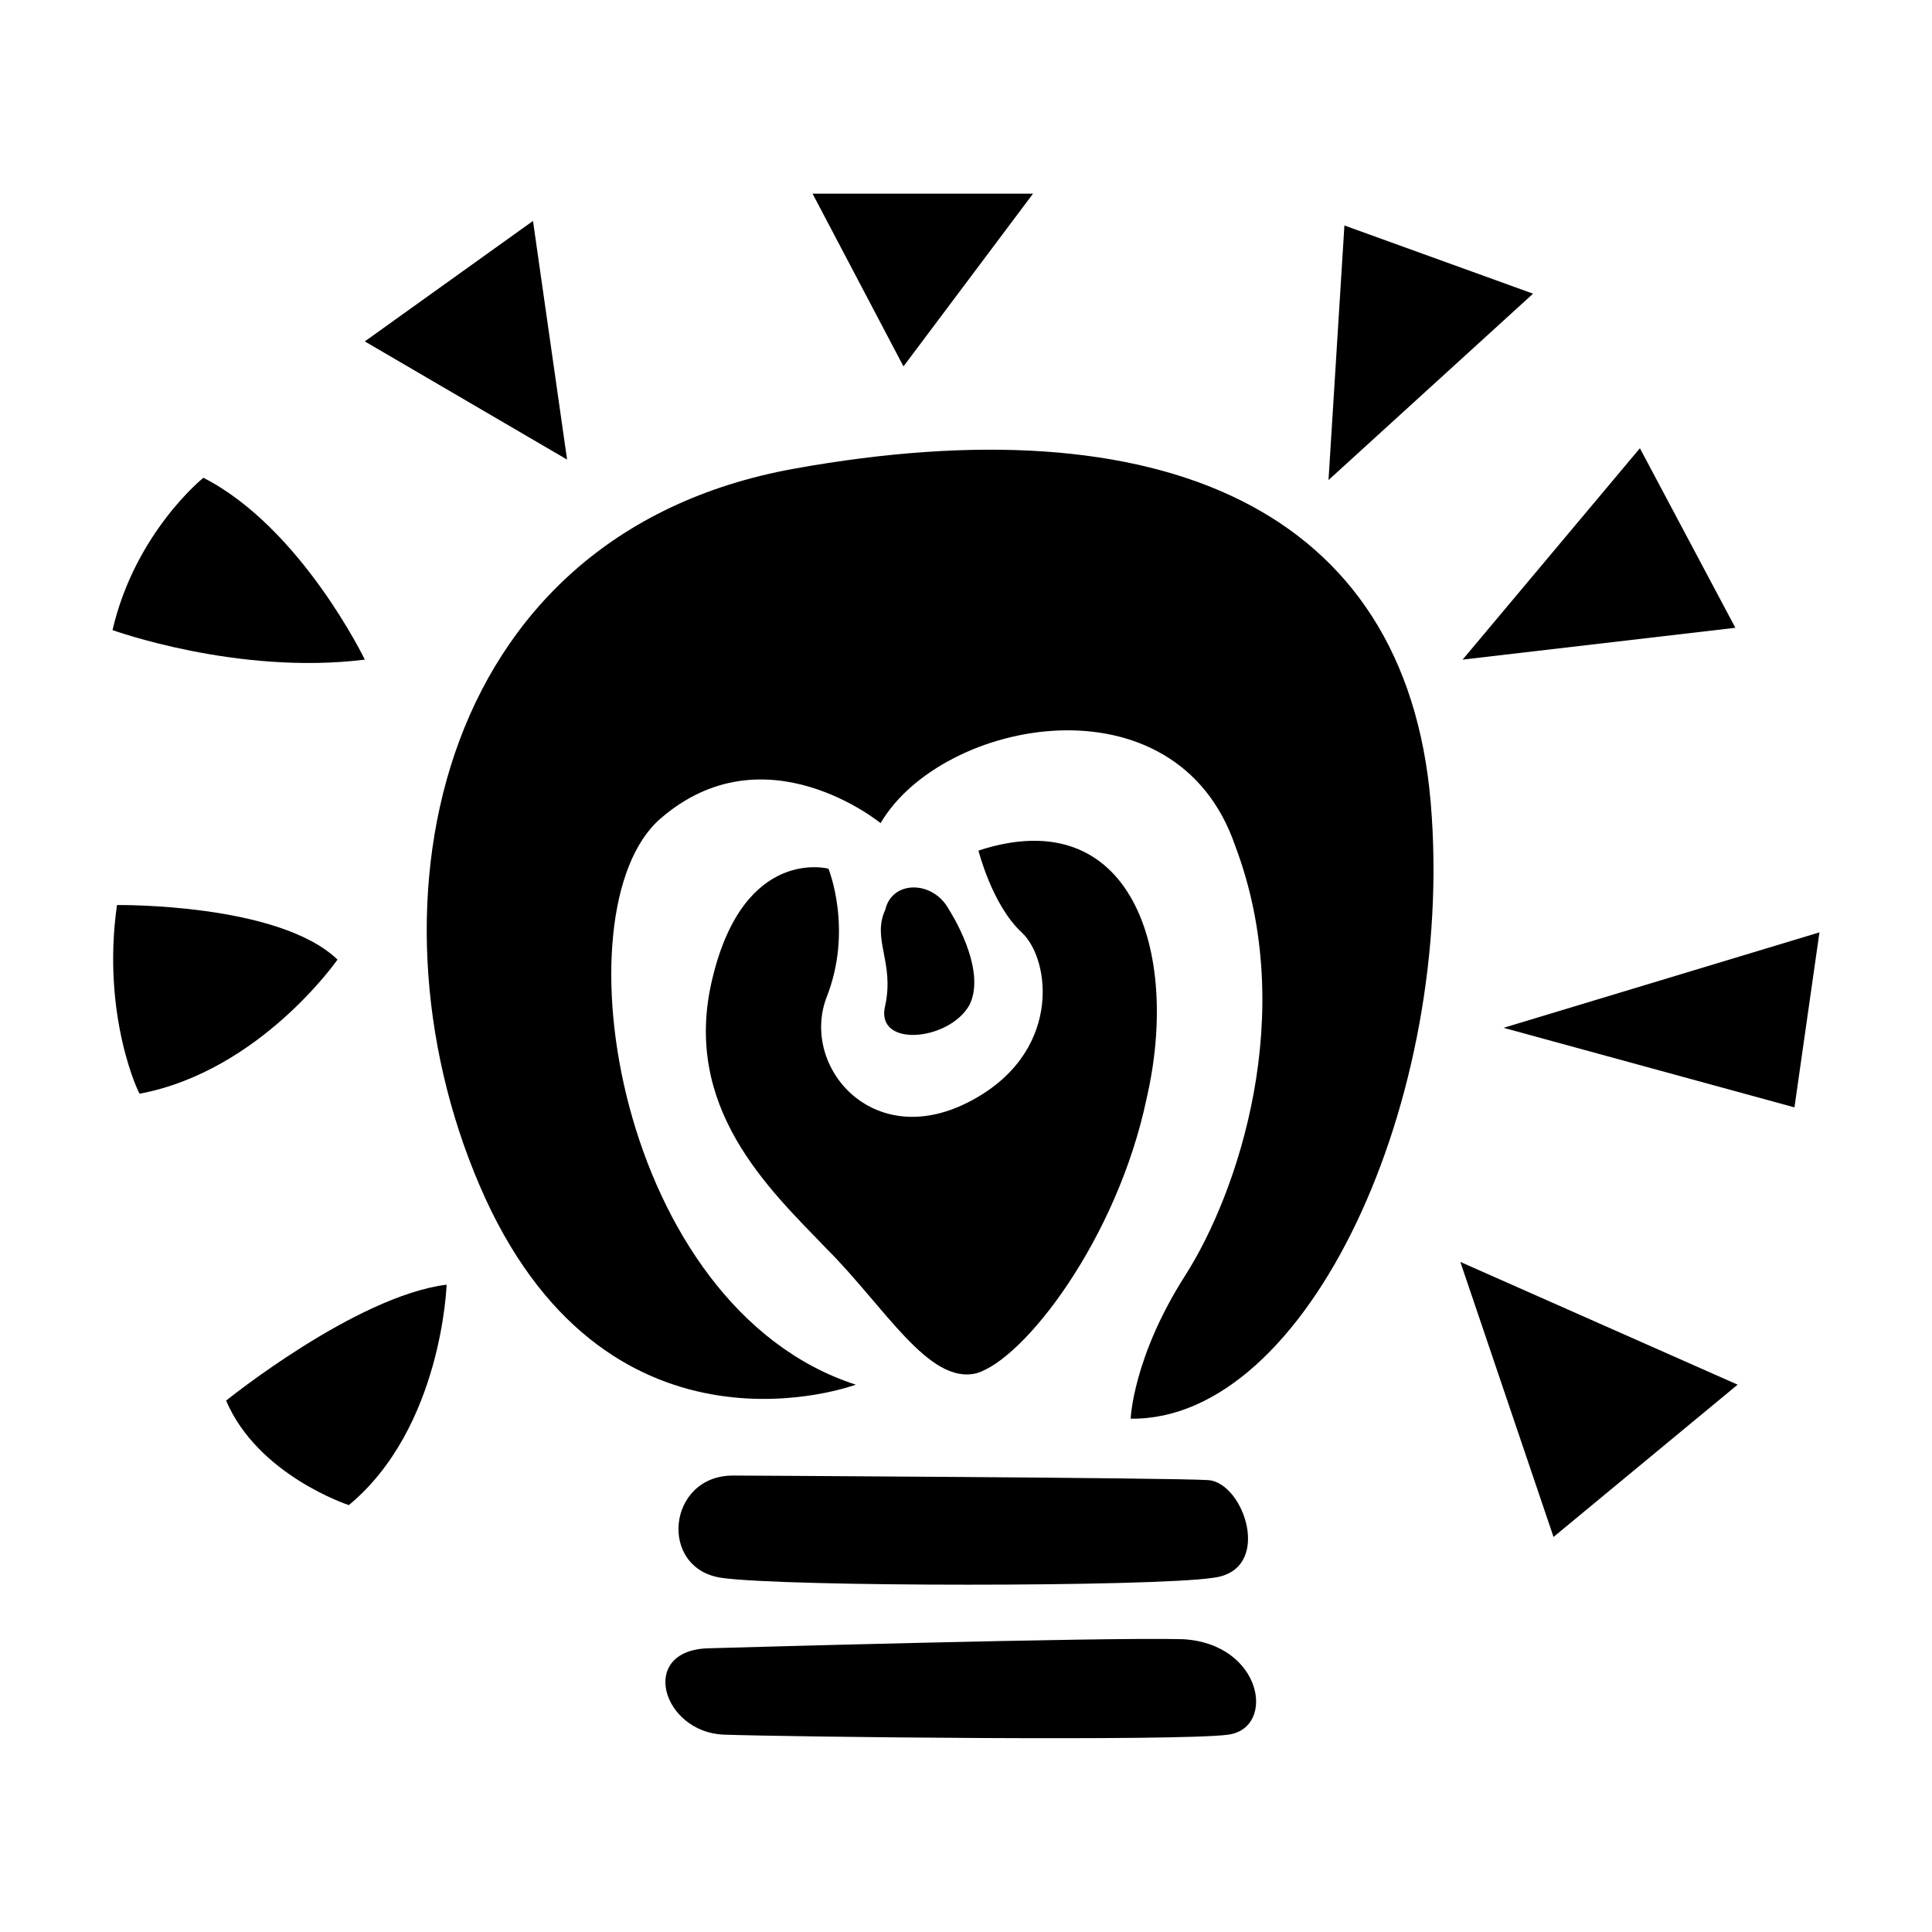
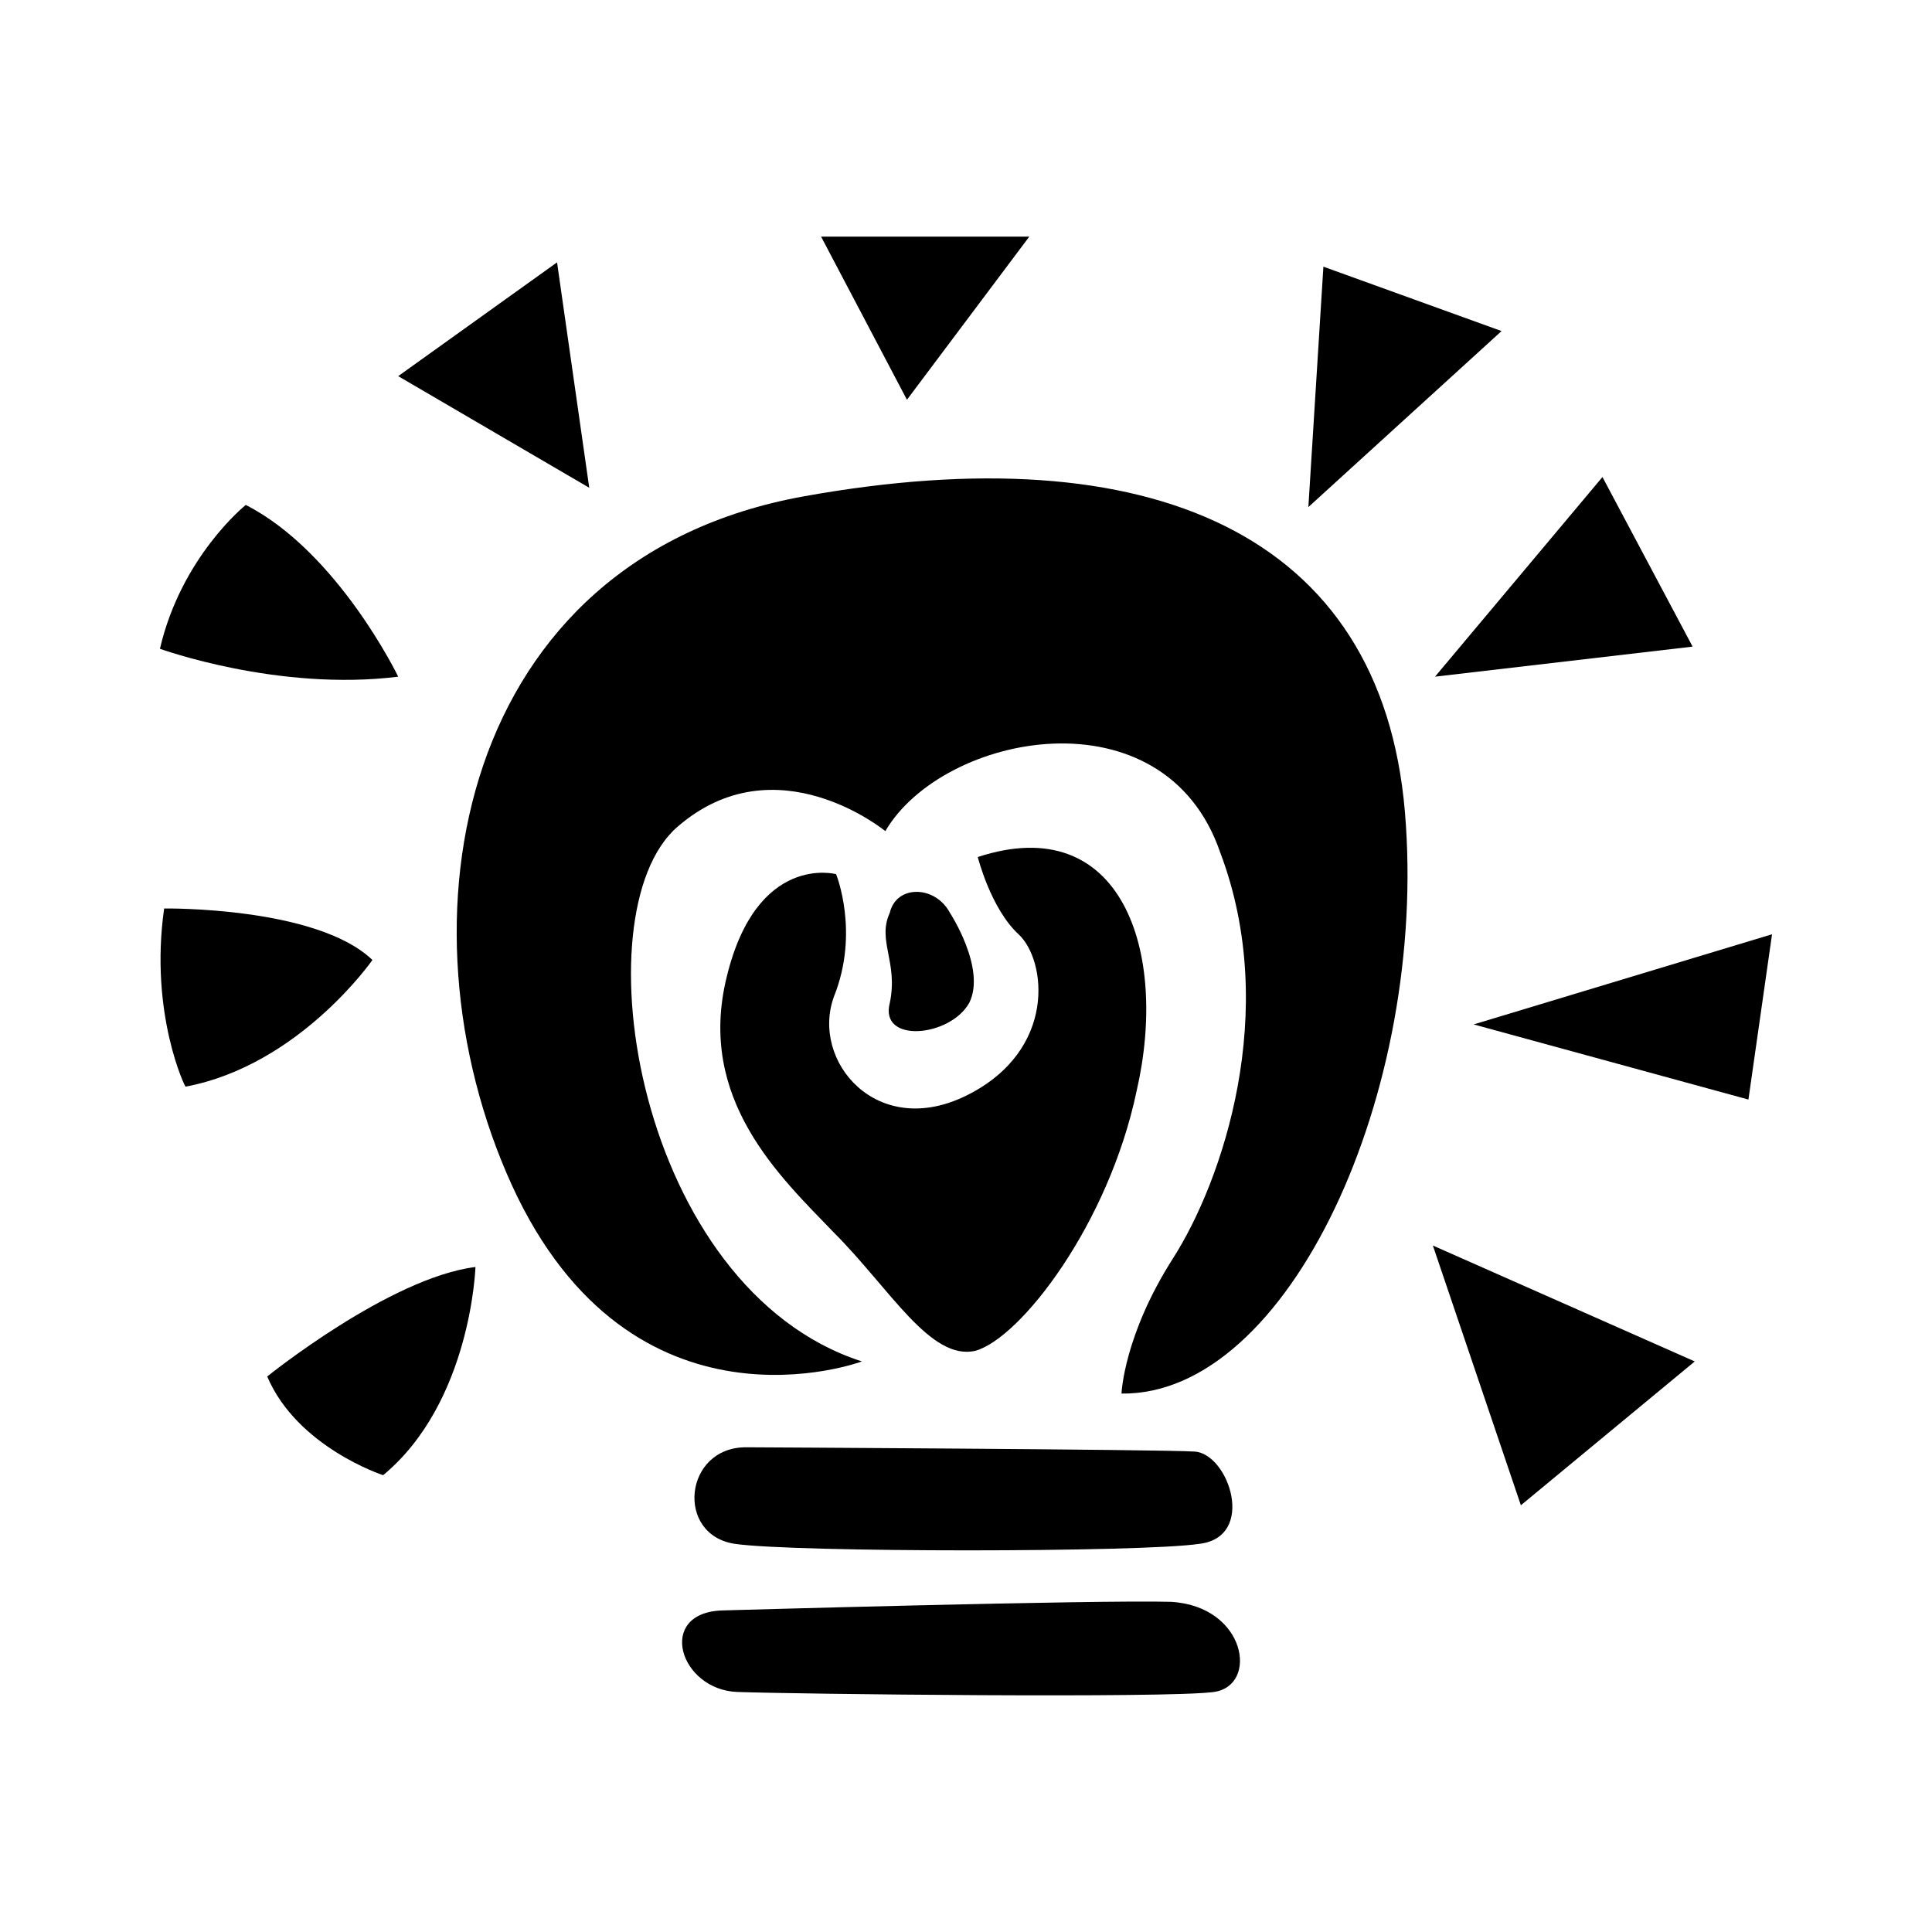
- <svg xmlns="http://www.w3.org/2000/svg" width="85" height="85" viewBox="0 0 22.49 22.49" version="1.1" id="svg623">
+ <svg xmlns="http://www.w3.org/2000/svg" width="90" height="90" viewBox="0 0 23.813 23.812" version="1.1" id="svg623">
  <defs id="defs620" />
  <g id="layer1" transform="translate(-74.38987,-141.7109)">
-     <g id="g706" transform="translate(1.309687,2.254442)">
+     <g id="g706" transform="translate(1.971146,2.9159)">
      <path d="m 83.333,149.04 c 0,0 -1.349,-1.111 -2.566,-0.053 -1.217,1.058 -0.503,5.689 2.275,6.588 0,0 -2.831,1.058 -4.313,-2.17 -1.482,-3.254 -0.661,-7.726 3.598,-8.493 4.26,-0.767 7.117,0.45 7.408,3.889 0.291,3.44 -1.429,7.197 -3.493,7.17 0,0 0.026,-0.714 0.635,-1.667 0.609,-0.953 1.323,-3.043 0.582,-5.001 -0.688,-2.011 -3.413,-1.482 -4.128,-0.265 z" id="path383" style="stroke-width:0.265" />
      <path d="m 84.47,149.357 c 0,0 0.159,0.635 0.503,0.953 0.344,0.318 0.476,1.429 -0.635,1.984 -1.111,0.556 -1.931,-0.423 -1.64,-1.217 0.318,-0.794 0.026,-1.508 0.026,-1.508 0,0 -0.979,-0.265 -1.349,1.27 -0.37,1.508 0.661,2.461 1.323,3.149 0.688,0.688 1.191,1.587 1.746,1.455 0.556,-0.159 1.64,-1.561 1.984,-3.201 0.397,-1.72 -0.185,-3.466 -1.958,-2.884 z" id="path385" style="stroke-width:0.265" />
      <path d="m 84.127,150.045 c 0,0 0.45,0.688 0.238,1.111 -0.238,0.423 -1.111,0.503 -0.979,0 0.106,-0.503 -0.159,-0.767 0,-1.111 0.079,-0.344 0.556,-0.344 0.741,0 z" id="path387" style="stroke-width:0.265" />
      <path d="m 75.713,155.76 c 0,0 1.508,-1.217 2.566,-1.349 0,0 -0.053,1.667 -1.138,2.566 0,0 -1.058,-0.344 -1.429,-1.217 z" id="path389" style="stroke-width:0.265" />
      <path d="m 74.443,149.992 c 0,0 1.879,-0.026 2.566,0.635 0,0 -0.9,1.296 -2.302,1.561 0,0.026 -0.45,-0.9 -0.265,-2.196 z" id="path391" style="stroke-width:0.265" />
      <path d="m 74.39,146.791 c 0,0 1.455,0.529 2.937,0.344 0,0 -0.741,-1.535 -1.879,-2.117 0,0 -0.794,0.635 -1.058,1.773 z" id="path393" style="stroke-width:0.265" />
-       <polygon points="136.6,36.3 129.2,41.6 138.1,46.8 " id="polygon395" transform="matrix(0.2645833,0,0,0.2645833,43.14258,132.424)" />
-       <polygon points="158.6,35.1 148.9,35.1 152.9,42.7 " id="polygon397" transform="matrix(0.2645833,0,0,0.2645833,43.14258,132.424)" />
-       <polygon points="180.6,39.5 172.3,36.5 171.6,47.7 " id="polygon399" transform="matrix(0.2645833,0,0,0.2645833,43.14258,132.424)" />
-       <polygon points="177.5,55.6 185.3,46.3 189.5,54.2 " id="polygon401" transform="matrix(0.2645833,0,0,0.2645833,43.14258,132.424)" />
-       <polygon points="179.3,71.8 193.2,67.6 192.1,75.3 " id="polygon403" transform="matrix(0.2645833,0,0,0.2645833,43.14258,132.424)" />
-       <polygon points="181.5,94.2 177.4,82.1 189.6,87.5 " id="polygon405" transform="matrix(0.2645833,0,0,0.2645833,43.14258,132.424)" />
+       <polygon points="138.1,46.8 136.6,36.3 129.2,41.6 " id="polygon395" transform="matrix(0.2645833,0,0,0.2645833,43.14258,132.424)" />
+       <polygon points="152.9,42.7 158.6,35.1 148.9,35.1 " id="polygon397" transform="matrix(0.2645833,0,0,0.2645833,43.14258,132.424)" />
+       <polygon points="171.6,47.7 180.6,39.5 172.3,36.5 " id="polygon399" transform="matrix(0.2645833,0,0,0.2645833,43.14258,132.424)" />
+       <polygon points="189.5,54.2 177.5,55.6 185.3,46.3 " id="polygon401" transform="matrix(0.2645833,0,0,0.2645833,43.14258,132.424)" />
+       <polygon points="192.1,75.3 179.3,71.8 193.2,67.6 " id="polygon403" transform="matrix(0.2645833,0,0,0.2645833,43.14258,132.424)" />
+       <polygon points="189.6,87.5 181.5,94.2 177.4,82.1 " id="polygon405" transform="matrix(0.2645833,0,0,0.2645833,43.14258,132.424)" />
      <path d="m 81.613,156.633 c 0,0 5.133,0.026 5.53,0.053 0.423,0.026 0.767,1.058 0.053,1.138 -0.714,0.106 -4.974,0.106 -5.715,0 -0.741,-0.106 -0.635,-1.191 0.132,-1.191 z" id="path407" style="stroke-width:0.265" />
      <path d="m 81.322,158.644 c 0,0 4.604,-0.132 5.53,-0.106 0.926,0.053 1.085,1.032 0.529,1.111 -0.556,0.079 -5.159,0.026 -5.874,0 -0.714,-0.026 -1.005,-0.979 -0.185,-1.005 z" id="path409" style="stroke-width:0.265" />
    </g>
  </g>
</svg>
